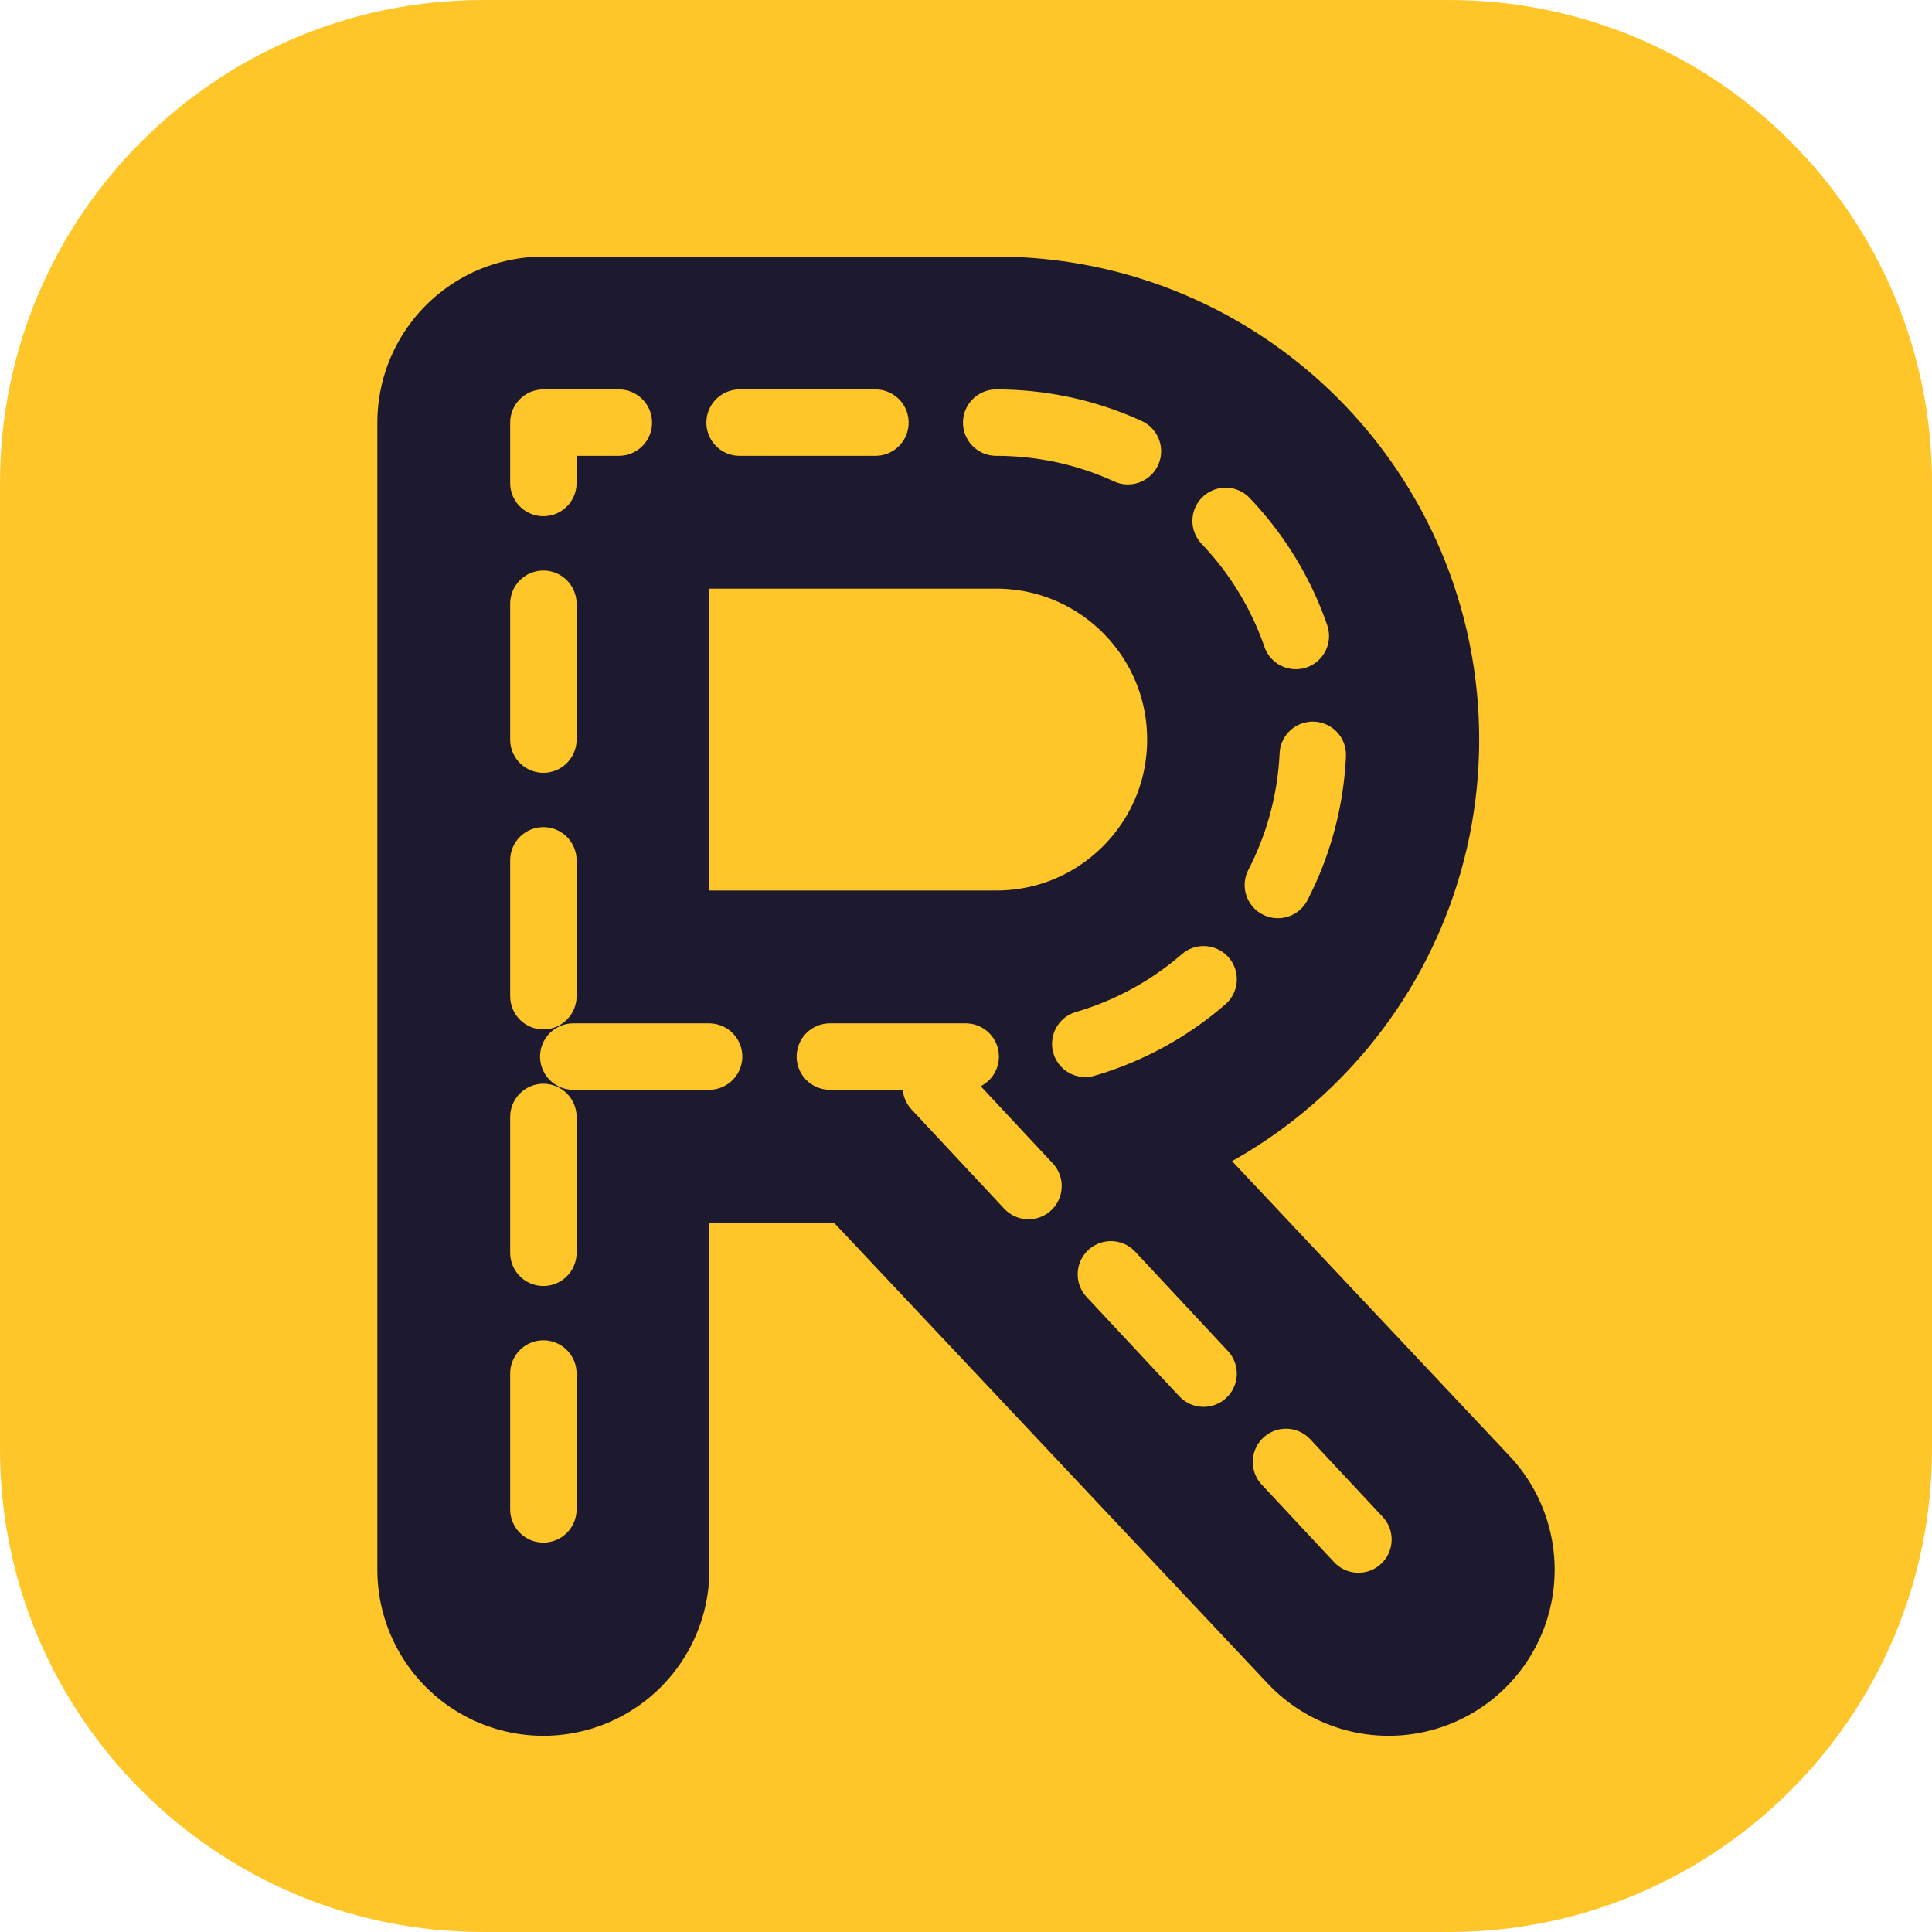
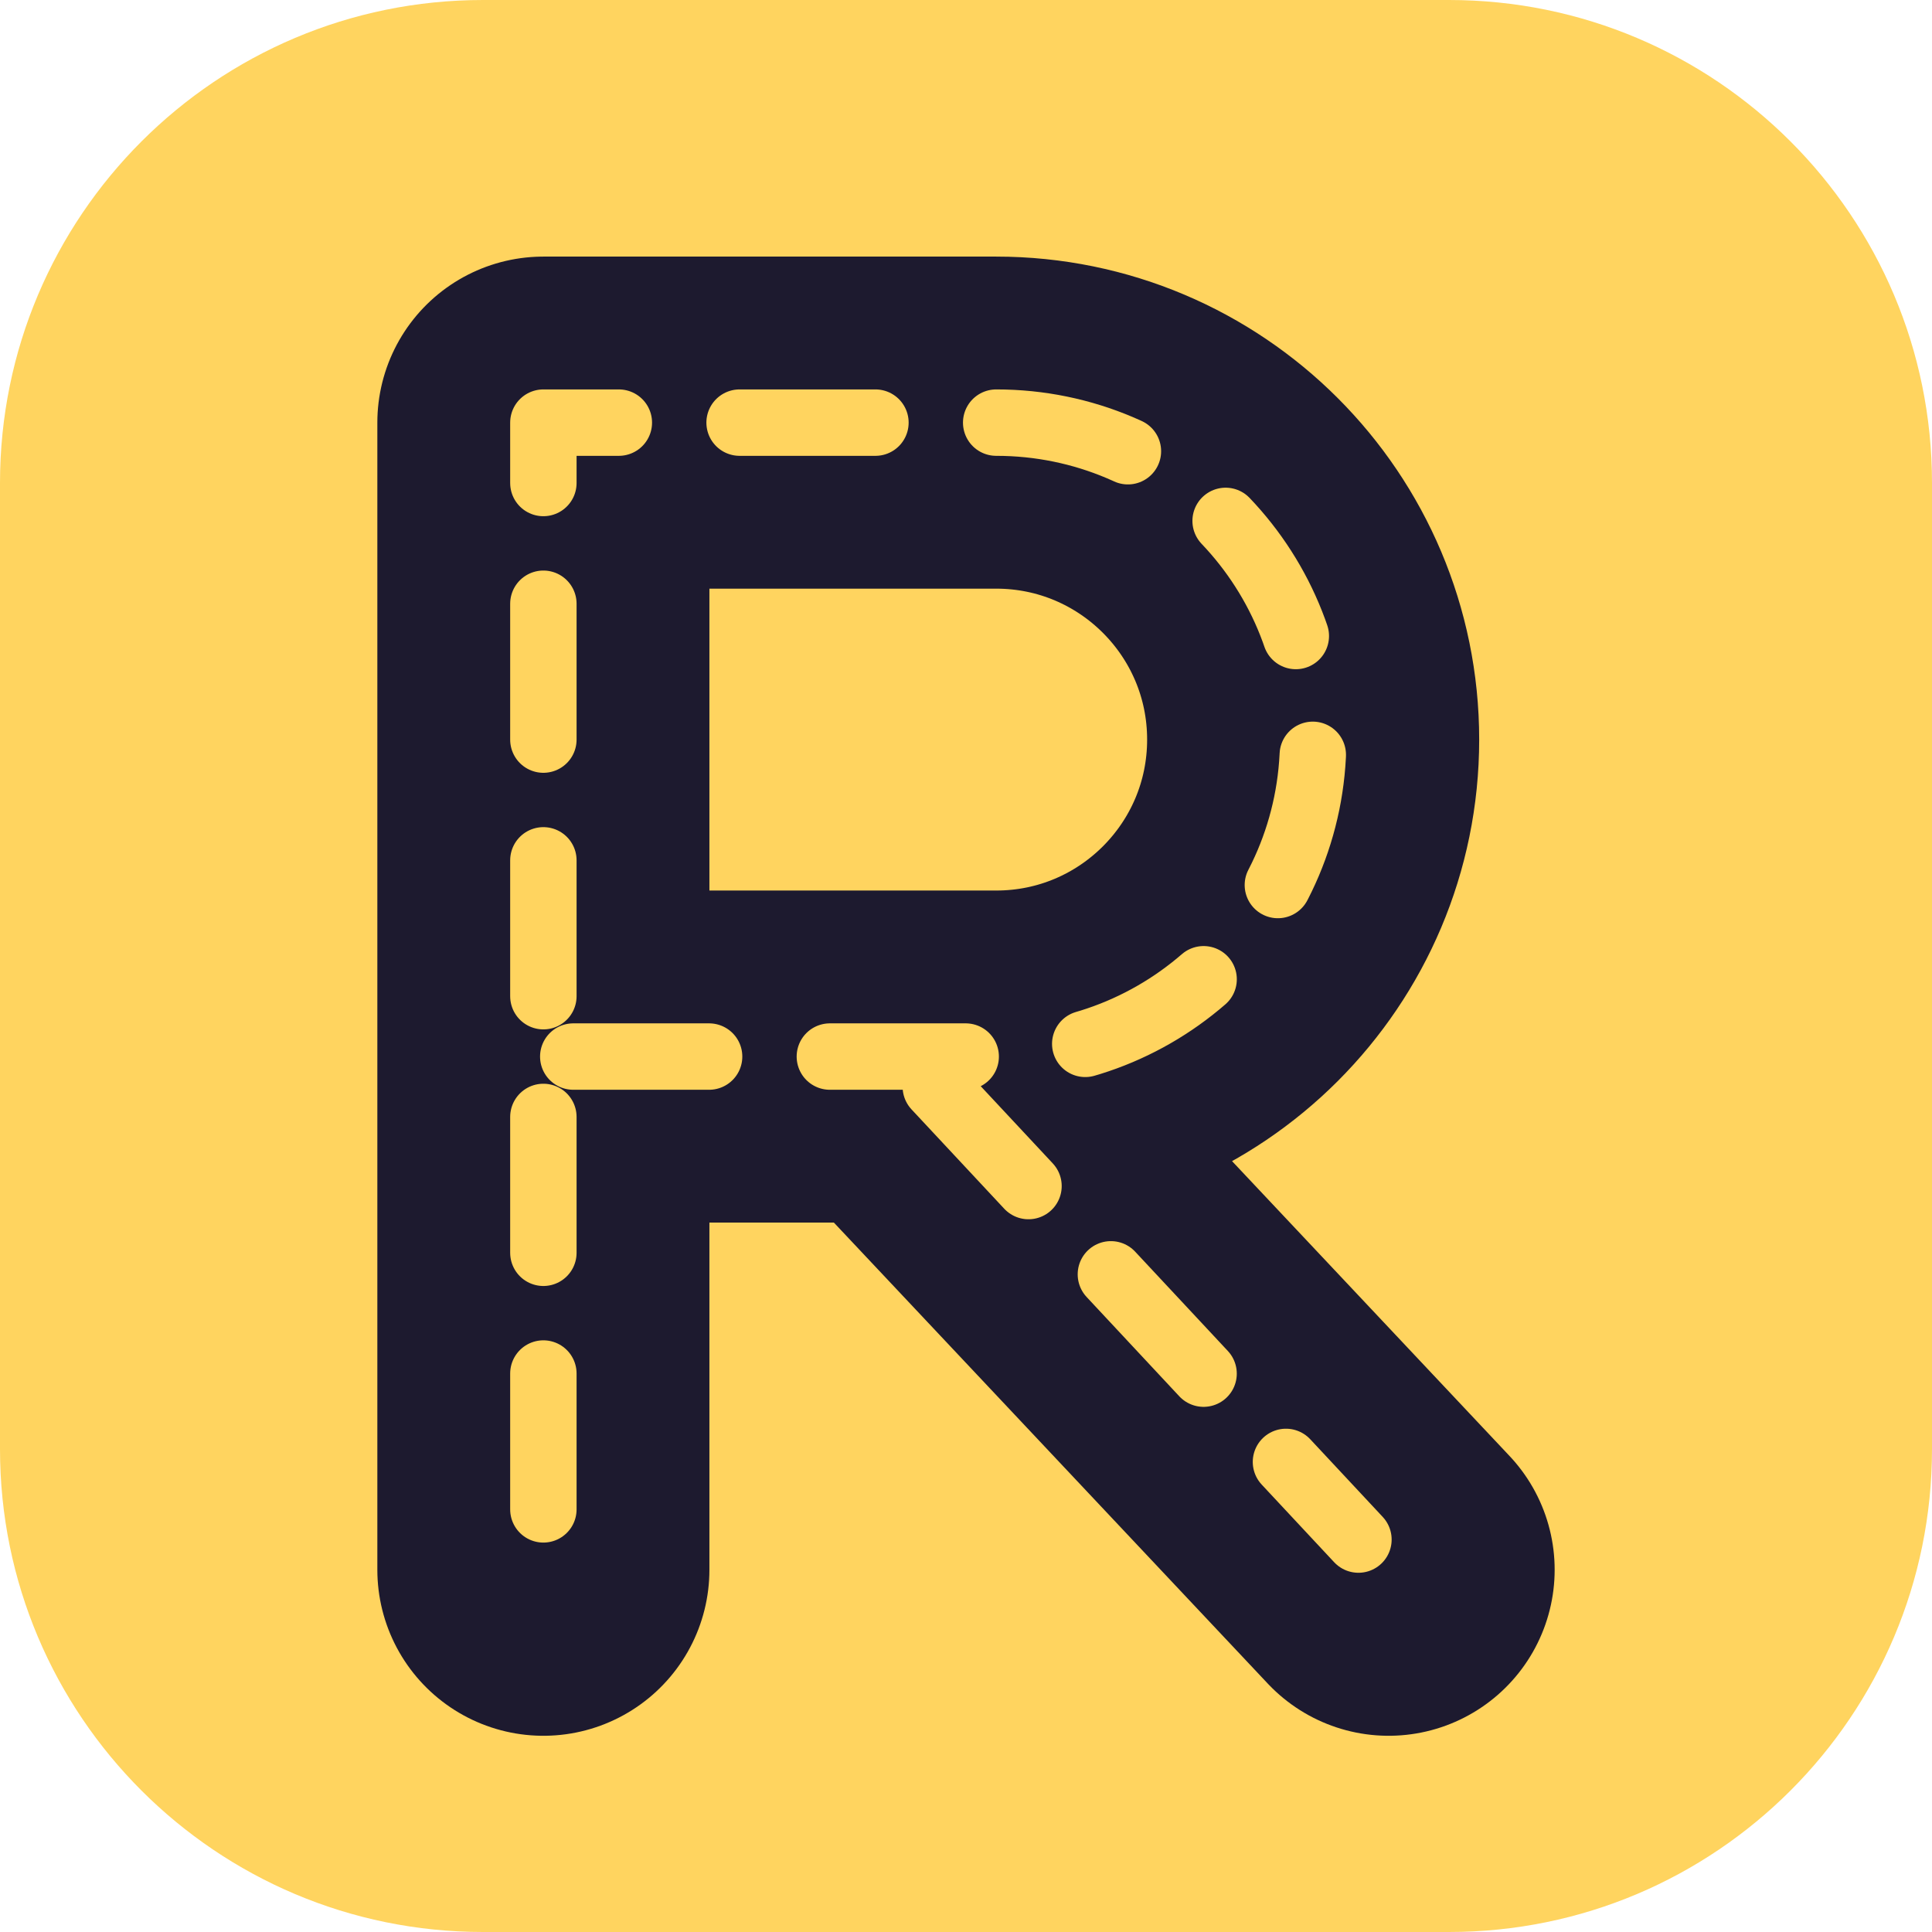
<svg xmlns="http://www.w3.org/2000/svg" viewBox="0 0 64 64">
-   <rect width="64" height="64" rx="16" fill="#ffc629" />
+   <rect width="64" height="64" rx="16" fill="#ffd45f" />
  <path d="M18 52 V14 H33 a10.5 10.5 0 0 1 0 21 H18 M30 35 L46 52" fill="none" stroke="#1d1a2f" stroke-width="11" stroke-linejoin="round" stroke-linecap="round" />
-   <path d="M18 50 V14 H33 a10.5 10.5 0 0 1 0 21 H18 M31 36 L45 51" fill="none" stroke="#ffc629" stroke-width="2.2" stroke-dasharray="4.5 4" stroke-linecap="round" stroke-linejoin="round" />
+   <path d="M18 50 V14 H33 a10.5 10.5 0 0 1 0 21 H18 M31 36 L45 51" fill="none" stroke="#ffd45f" stroke-width="2.2" stroke-dasharray="4.5 4" stroke-linecap="round" stroke-linejoin="round" />
</svg>
